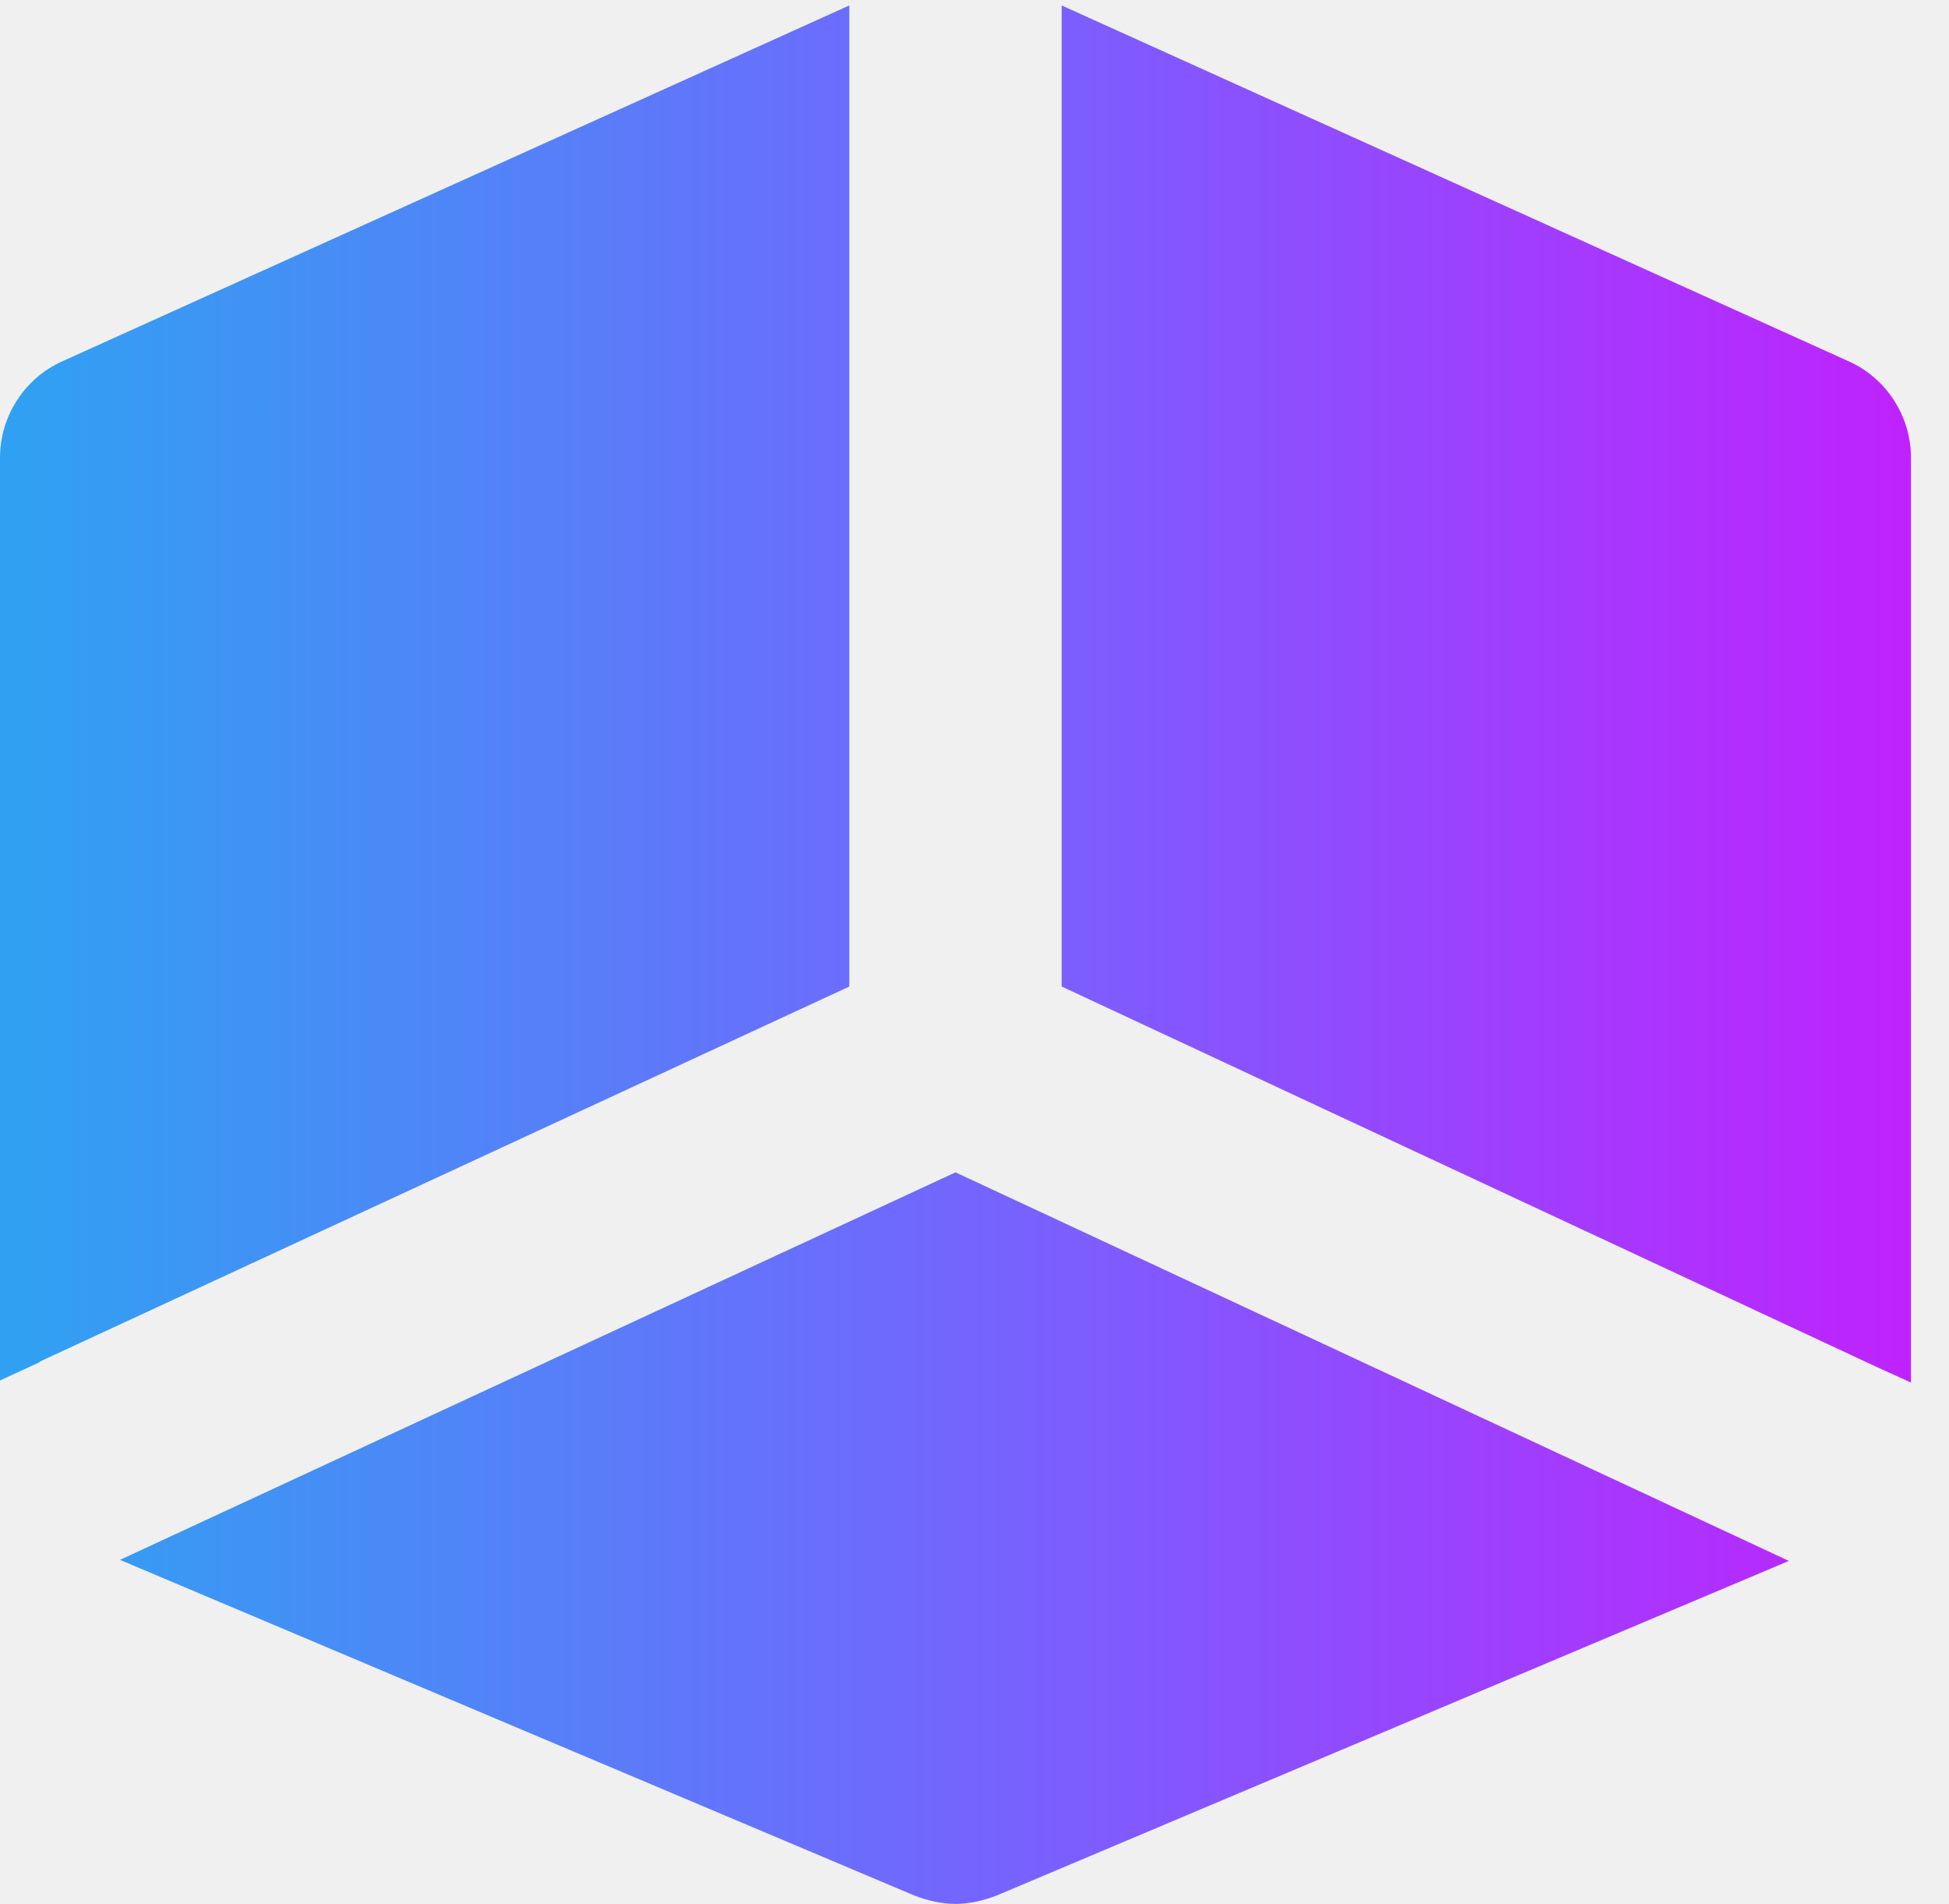
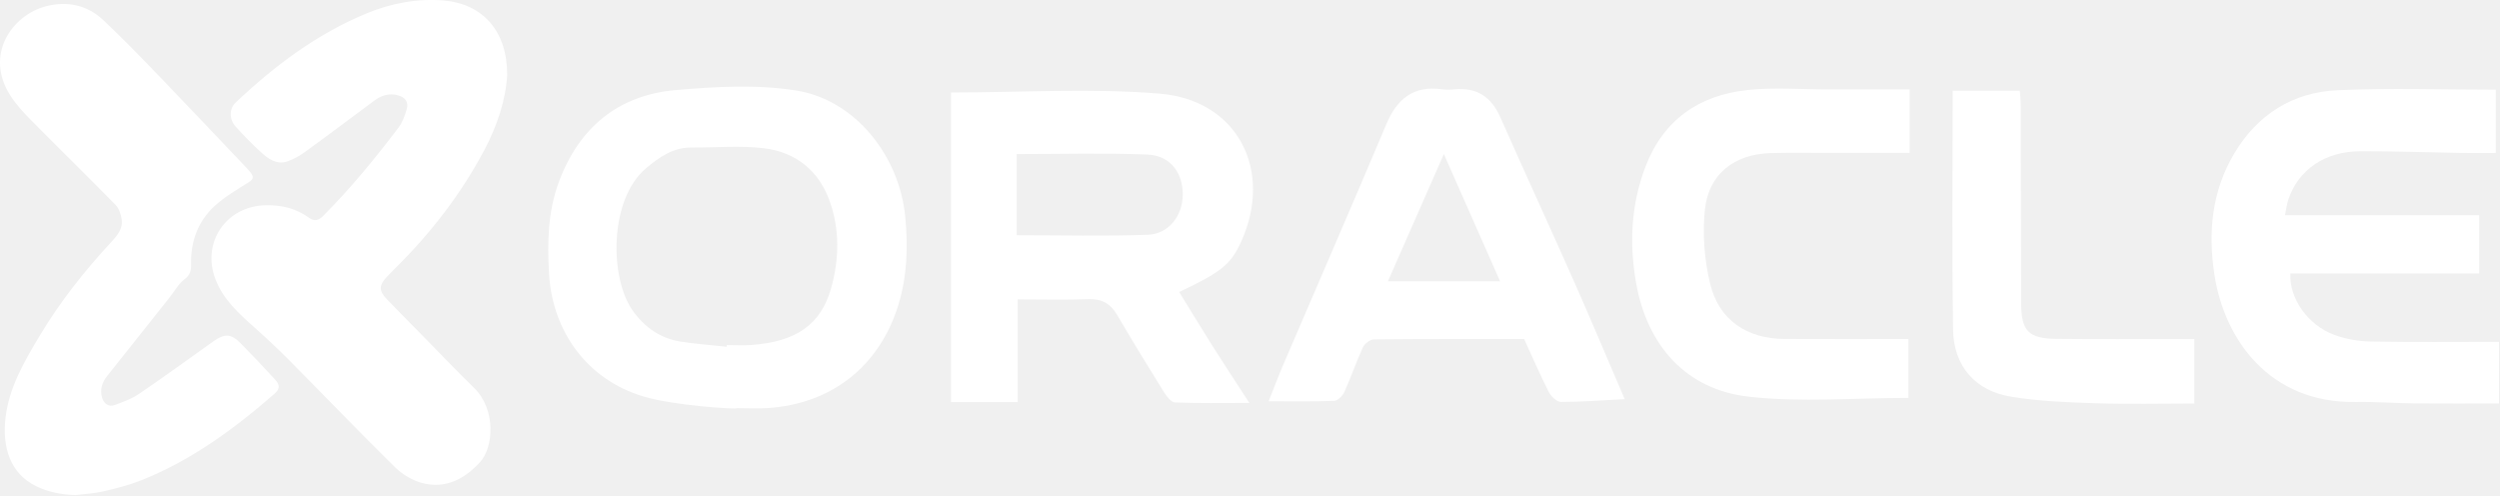
- <svg xmlns="http://www.w3.org/2000/svg" width="43" height="42" viewBox="0 0 43 42" fill="none">
-   <path d="M18.738 0.12L1.382 7.967C0.539 8.341 0 9.185 0 10.098V30.453L0.867 30.054L0.89 30.031L18.738 21.763V0.12ZM2.647 34.411L20.167 41.813C20.471 41.93 20.776 42 21.081 42C21.385 42 21.689 41.93 21.994 41.813L39.467 34.434L21.081 25.862L2.647 34.411ZM40.779 7.967L23.423 0.12V21.763L41.388 30.148L42.161 30.499V10.098C42.161 9.185 41.622 8.341 40.779 7.967Z" fill="url(#paint0_linear_1_22)" />
+ <svg xmlns="http://www.w3.org/2000/svg" width="606" height="120" viewBox="0 0 606 120" fill="none">
+   <g clip-path="url(#clip0_18_49)">
+     <path d="M122.984 18.175C122.688 23.949 120.655 30.355 117.43 36.418C111.741 47.109 104.423 56.568 95.813 65.042C95.113 65.73 94.433 66.43 93.766 67.144C91.888 69.145 91.848 70.479 93.766 72.486C96.203 75.046 98.708 77.539 101.185 80.058C105.797 84.747 110.348 89.503 115.04 94.111C120.278 99.258 119.739 108.406 116.387 112.051C112.643 116.113 108.052 118.545 102.458 117.103C100.054 116.483 97.583 115.015 95.799 113.263C87.122 104.728 78.686 95.943 70.109 87.293C67.396 84.558 64.569 81.924 61.694 79.358C57.904 75.983 54.141 72.608 52.262 67.703C48.822 58.73 54.895 49.892 64.508 49.75C68.325 49.696 71.819 50.518 74.916 52.775C76.249 53.752 77.286 53.415 78.35 52.35C85.014 45.688 90.952 38.399 96.648 30.915C97.604 29.662 98.162 28.038 98.62 26.502C99.132 24.764 98.304 23.605 96.513 23.107C94.352 22.5 92.447 23.147 90.717 24.434C85.129 28.577 79.582 32.76 73.953 36.843C72.661 37.779 71.207 38.601 69.699 39.12C67.08 40.016 65.06 38.507 63.276 36.883C61.155 34.943 59.136 32.875 57.197 30.746C55.554 28.941 55.541 26.381 57.163 24.845C66.582 15.952 76.841 8.232 88.892 3.254C94.85 0.795 101.145 -0.431 107.641 0.128C117.087 0.95 123.031 7.559 122.984 18.169V18.175Z" fill="url(#paint0_linear_18_49)" />
+     <path d="M18.278 120C14.952 119.899 11.802 119.326 8.799 117.871C2.498 114.813 0.532 108.487 1.32 101.42C2.148 93.936 5.904 87.603 9.674 81.305C14.582 73.106 20.486 65.676 26.962 58.683C28.423 57.107 29.864 55.429 29.494 53.118C29.299 51.906 28.841 50.505 28.02 49.669C21.287 42.805 14.4 36.081 7.641 29.244C5.783 27.364 3.932 25.377 2.511 23.167C-3.858 13.244 2.949 3.665 11.122 1.529C16.279 0.182 21.153 1.206 25.064 4.898C29.844 9.404 34.422 14.14 38.986 18.869C46.042 26.179 53.016 33.575 60.018 40.939C60.314 41.255 60.59 41.592 60.852 41.936C61.586 42.906 61.431 43.472 60.307 44.179C57.473 45.957 54.517 47.682 52.067 49.925C47.98 53.664 46.21 58.582 46.344 64.133C46.378 65.628 46.109 66.679 44.742 67.697C43.315 68.761 42.386 70.499 41.242 71.947C36.172 78.327 31.103 84.713 26.02 91.086C24.754 92.669 24.175 94.367 24.748 96.388C25.165 97.863 26.37 98.712 27.811 98.18C29.817 97.432 31.904 96.698 33.648 95.512C39.754 91.362 45.732 87.017 51.751 82.74C54.47 80.806 56.032 80.853 58.341 83.198C61.203 86.094 64.01 89.045 66.757 92.056C67.928 93.343 67.854 94.32 66.575 95.438C56.793 103.98 46.392 111.586 34.227 116.423C31.271 117.595 28.147 118.39 25.044 119.111C22.842 119.623 20.54 119.724 18.285 120.007L18.278 120Z" fill="url(#paint1_linear_18_49)" />
+     <path d="M230.619 22.419C247.665 22.419 264.576 21.315 281.279 22.709C300.169 24.292 308.82 41.349 300.957 58.629C298.479 64.072 296.184 65.952 285.944 70.775C288.664 75.188 291.33 79.594 294.083 83.945C296.85 88.324 299.705 92.642 302.963 97.668C296.513 97.668 290.717 97.782 284.941 97.553C284.012 97.52 282.921 96.112 282.288 95.101C278.431 88.904 274.62 82.679 270.931 76.38C269.302 73.598 267.201 72.385 263.916 72.513C258.315 72.729 252.7 72.574 246.776 72.574V97.459H230.612V22.419H230.619ZM246.534 57.019C257.278 57.019 267.828 57.282 278.35 56.904C283.406 56.723 286.752 52.31 286.819 47.285C286.893 41.902 283.79 37.691 278.283 37.469C267.78 37.045 257.245 37.348 246.534 37.348V57.019Z" fill="white" />
+     <path d="M156.032 96.105C142.406 92.029 133.89 80.355 133.123 66.147C132.719 58.703 132.86 51.266 135.506 44.139C140.407 30.928 149.906 23.059 163.869 21.834C173.529 20.985 183.513 20.439 193.006 21.928C207.5 24.205 218.11 37.927 219.51 52.478C220.224 59.889 219.988 67.05 217.787 74.103C213.182 88.85 201.589 97.917 186.159 98.914C183.688 99.076 181.204 98.934 178.72 98.934C178.666 99.312 163.283 98.281 156.026 96.105H156.032ZM176.216 84.046L176.243 83.649C178.202 83.649 180.161 83.763 182.113 83.629C193.053 82.868 199.085 78.684 201.556 69.805C203.488 62.893 203.643 55.827 201.286 49.002C198.681 41.457 193.046 36.863 185.223 35.933C179.461 35.246 173.55 35.799 167.706 35.758C163.209 35.724 159.87 38.082 156.618 40.824C147.765 48.288 147.725 67.306 153.461 75.336C156.295 79.311 160.099 82.005 164.966 82.787C168.689 83.386 172.466 83.635 176.216 84.046Z" fill="white" />
+     <path d="M605.219 21.732V37.078C602.392 37.078 599.577 37.119 596.77 37.072C588.665 36.937 580.566 36.641 572.46 36.661C563.796 36.674 557.326 41.12 554.889 48.43C554.532 49.508 554.404 50.66 554.095 52.162H601.193V66.289H555.407C555.078 72.318 559.649 78.839 566.132 81.197C568.892 82.201 571.962 82.733 574.897 82.787C585.191 82.975 595.491 82.861 605.993 82.861V97.796C599.207 97.796 592.334 97.843 585.467 97.782C580.768 97.735 576.069 97.358 571.369 97.439C550.23 97.809 539.378 82.14 536.995 66.619C535.393 56.197 536.382 46.274 541.822 37.159C547.423 27.762 555.993 22.366 566.819 21.874C579.455 21.301 592.138 21.739 605.206 21.739L605.219 21.732Z" fill="white" />
+     <path d="M393.982 96.752C388.375 97.041 383.447 97.439 378.519 97.425C377.515 97.425 376.122 96.078 375.577 95.007C373.456 90.857 371.611 86.566 369.598 82.18C357.467 82.18 345.322 82.14 333.184 82.268C332.255 82.275 330.908 83.305 330.491 84.201C328.862 87.738 327.616 91.45 326.014 95C325.59 95.937 324.412 97.122 323.543 97.163C318.474 97.365 313.384 97.264 307.642 97.264C308.941 94.01 309.964 91.268 311.116 88.58C319.464 69.105 327.933 49.683 336.159 30.16C338.772 23.949 342.771 20.681 349.691 21.645C350.715 21.786 351.785 21.753 352.822 21.658C358.234 21.153 361.681 23.578 363.856 28.489C369.746 41.808 375.853 55.032 381.757 68.35C385.857 77.6 389.768 86.936 393.989 96.758L393.982 96.752ZM363.768 68.175C359.19 57.827 354.855 48.019 350.136 37.348C345.416 48.066 341.087 57.908 336.57 68.175H363.768Z" fill="white" />
+     <path d="M462.792 82.18V96.449C449.779 96.449 436.779 97.587 424.062 96.152C408.881 94.448 399.422 83.763 396.749 68.579C395.066 59.033 395.524 49.609 398.998 40.474C403.334 29.082 412.011 23.06 423.793 21.82C430.229 21.14 436.793 21.678 443.303 21.678C449.813 21.678 456.323 21.678 463.082 21.678V37.058C456.188 37.058 449.422 37.058 442.656 37.058C438.213 37.058 433.77 36.984 429.333 37.112C420.602 37.361 414.361 42.145 413.439 50.767C412.806 56.702 413.304 63.042 414.724 68.849C416.865 77.6 423.665 82.113 432.659 82.16C442.562 82.214 452.472 82.174 462.786 82.174L462.792 82.18Z" fill="white" />
+     <path d="M532.114 82.187V97.809C524.116 97.809 516.192 98.005 508.275 97.749C501.395 97.526 494.454 97.264 487.675 96.159C479.01 94.751 473.752 88.755 473.618 79.924C473.322 60.717 473.524 41.505 473.524 21.995H489.802C489.869 22.979 490.004 24.097 490.011 25.215C490.058 41.302 490.098 57.383 490.125 73.47C490.139 80.22 491.849 82.073 498.702 82.14C508.504 82.241 518.306 82.18 528.102 82.187C529.374 82.187 530.64 82.187 532.114 82.187Z" fill="white" />
+   </g>
  <defs>
-     <linearGradient id="paint0_linear_1_22" x1="42.161" y1="21.059" x2="0.376" y2="21.059" gradientUnits="userSpaceOnUse">
-       <stop stop-color="#BF22FE" />
-       <stop offset="0.48" stop-color="#7663FE" />
-       <stop offset="1" stop-color="#30A1F2" />
+     <linearGradient id="paint0_linear_18_49" x1="51.279" y1="58.757" x2="122.984" y2="58.757" gradientUnits="userSpaceOnUse">
+       <stop stop-color="white" />
+       <stop offset="1" stop-color="white" />
    </linearGradient>
+     <linearGradient id="paint1_linear_18_49" x1="-3.4385e-06" y1="60.482" x2="67.585" y2="60.482" gradientUnits="userSpaceOnUse">
+       <stop stop-color="white" />
+       <stop offset="1" stop-color="white" />
+     </linearGradient>
+     <clipPath id="clip0_18_49">
+       <rect width="606" height="120" fill="white" />
+     </clipPath>
  </defs>
</svg>
